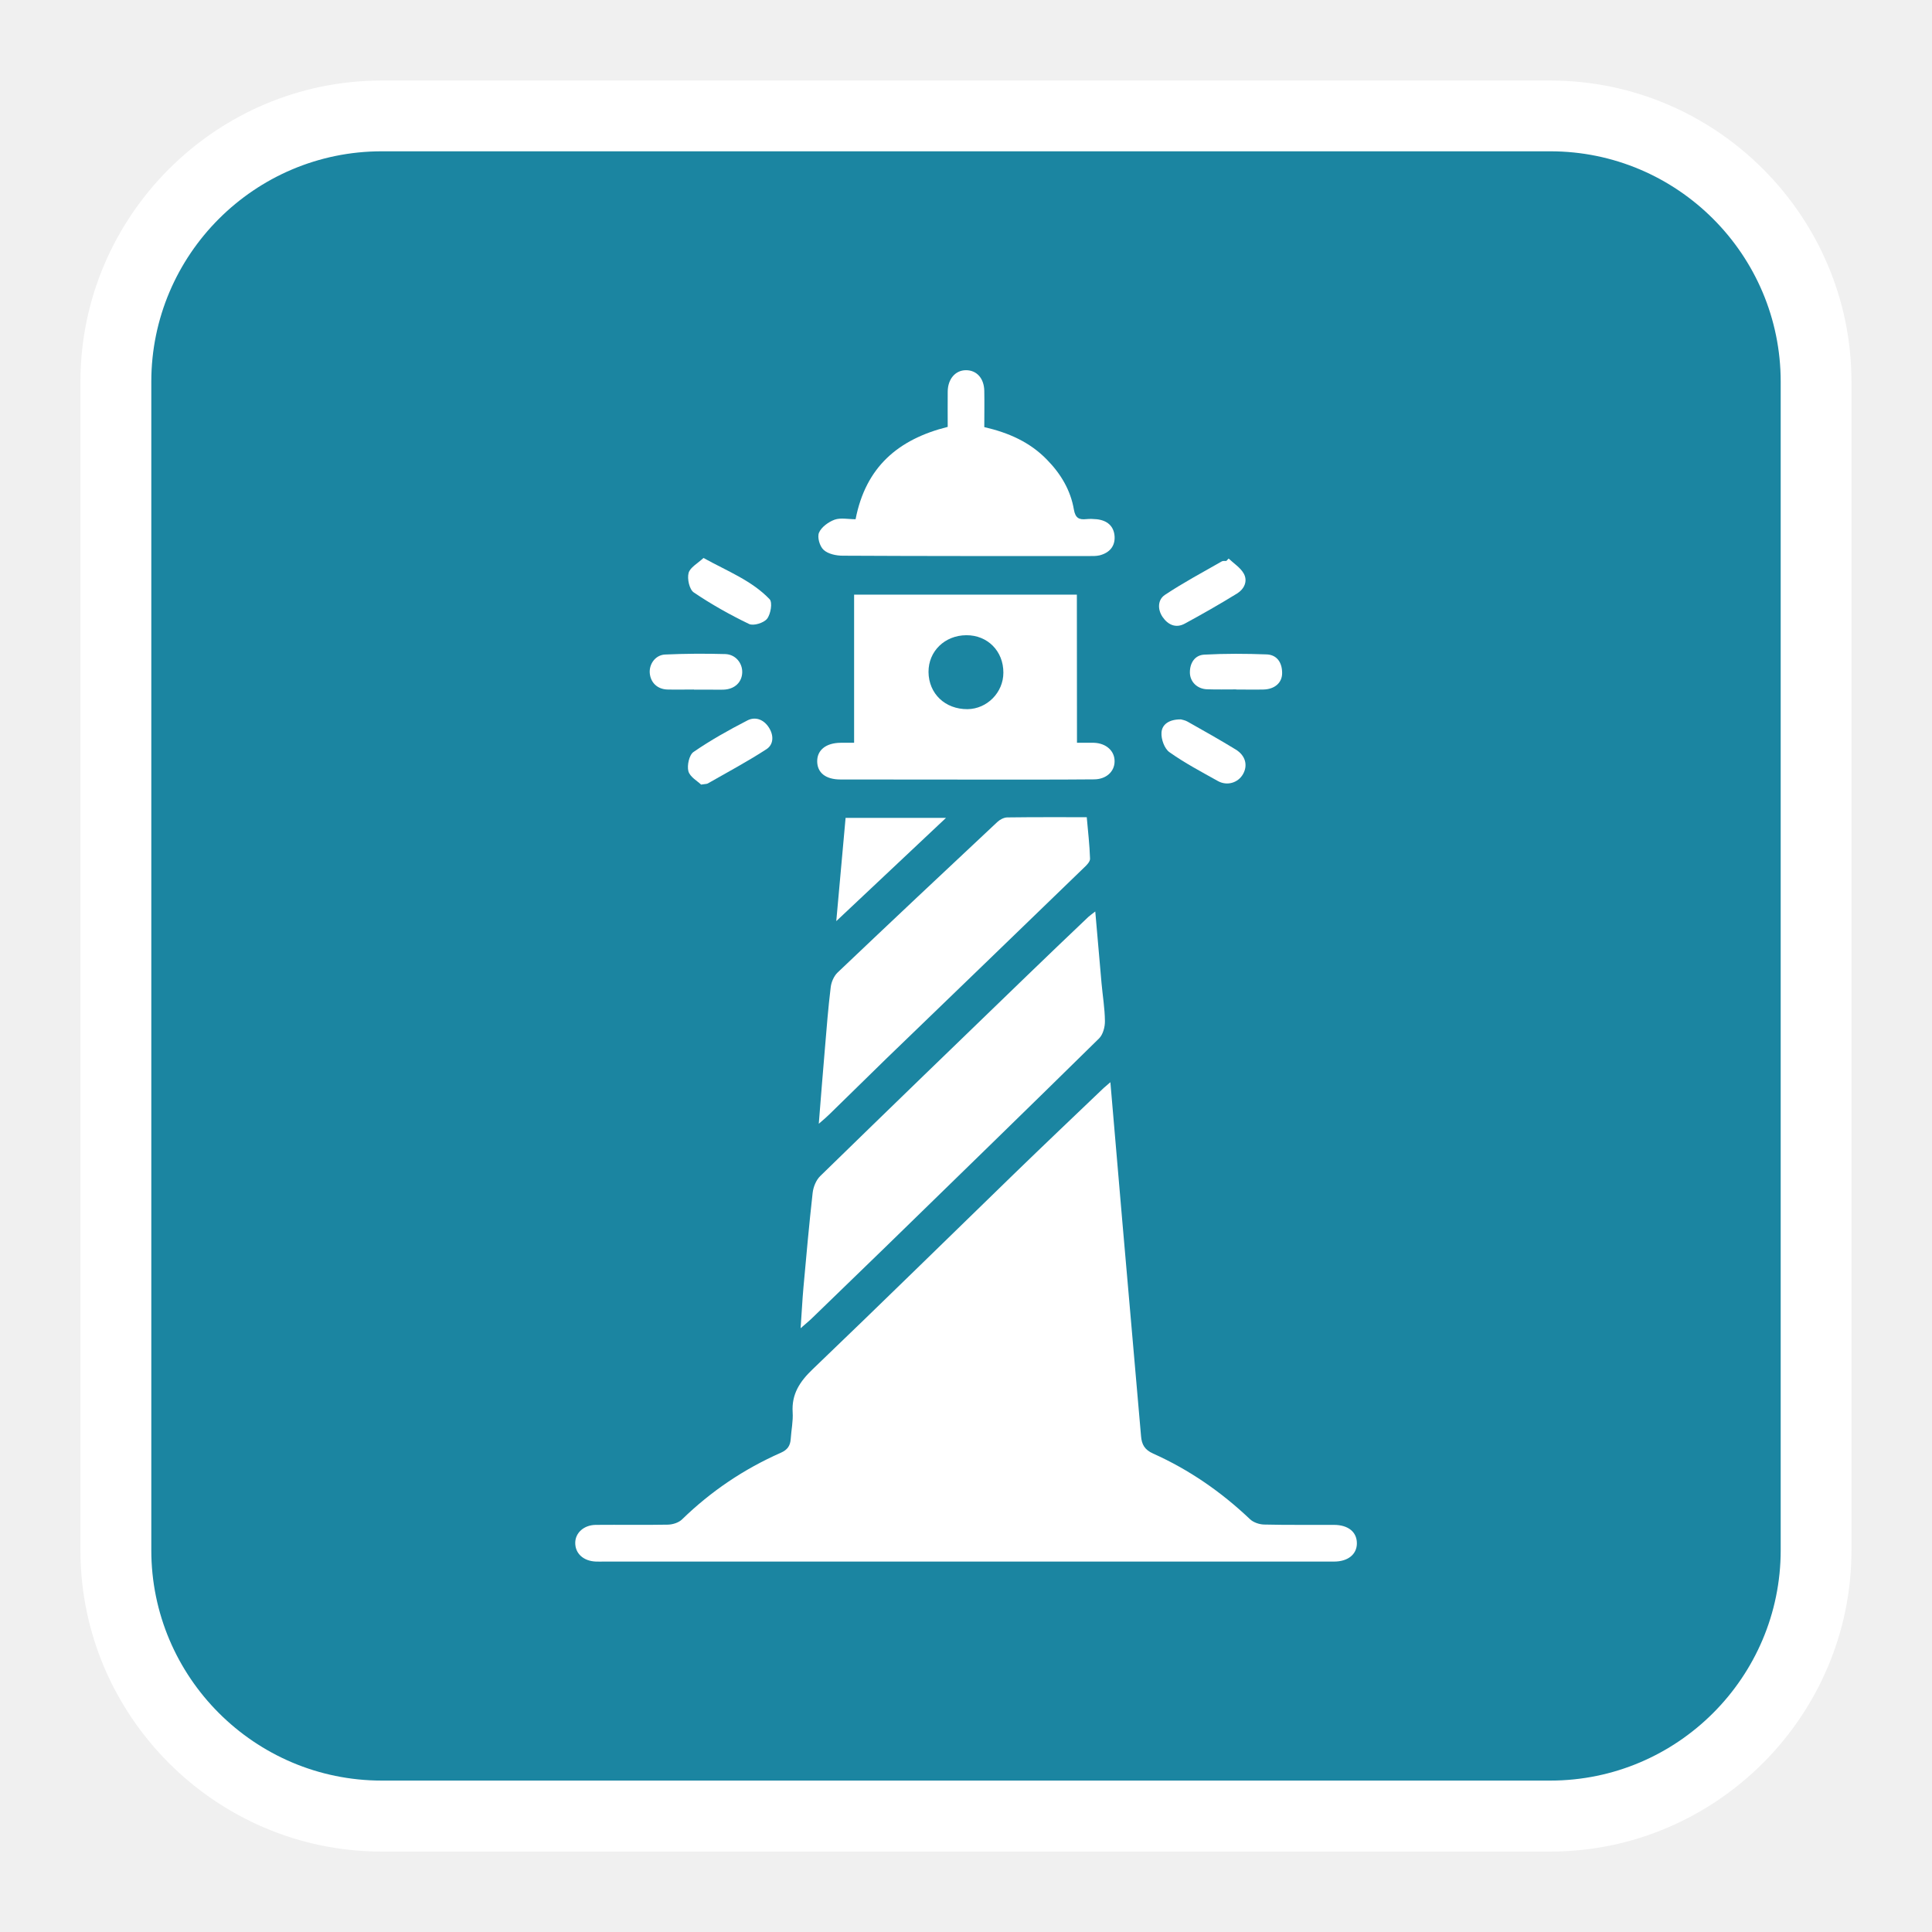
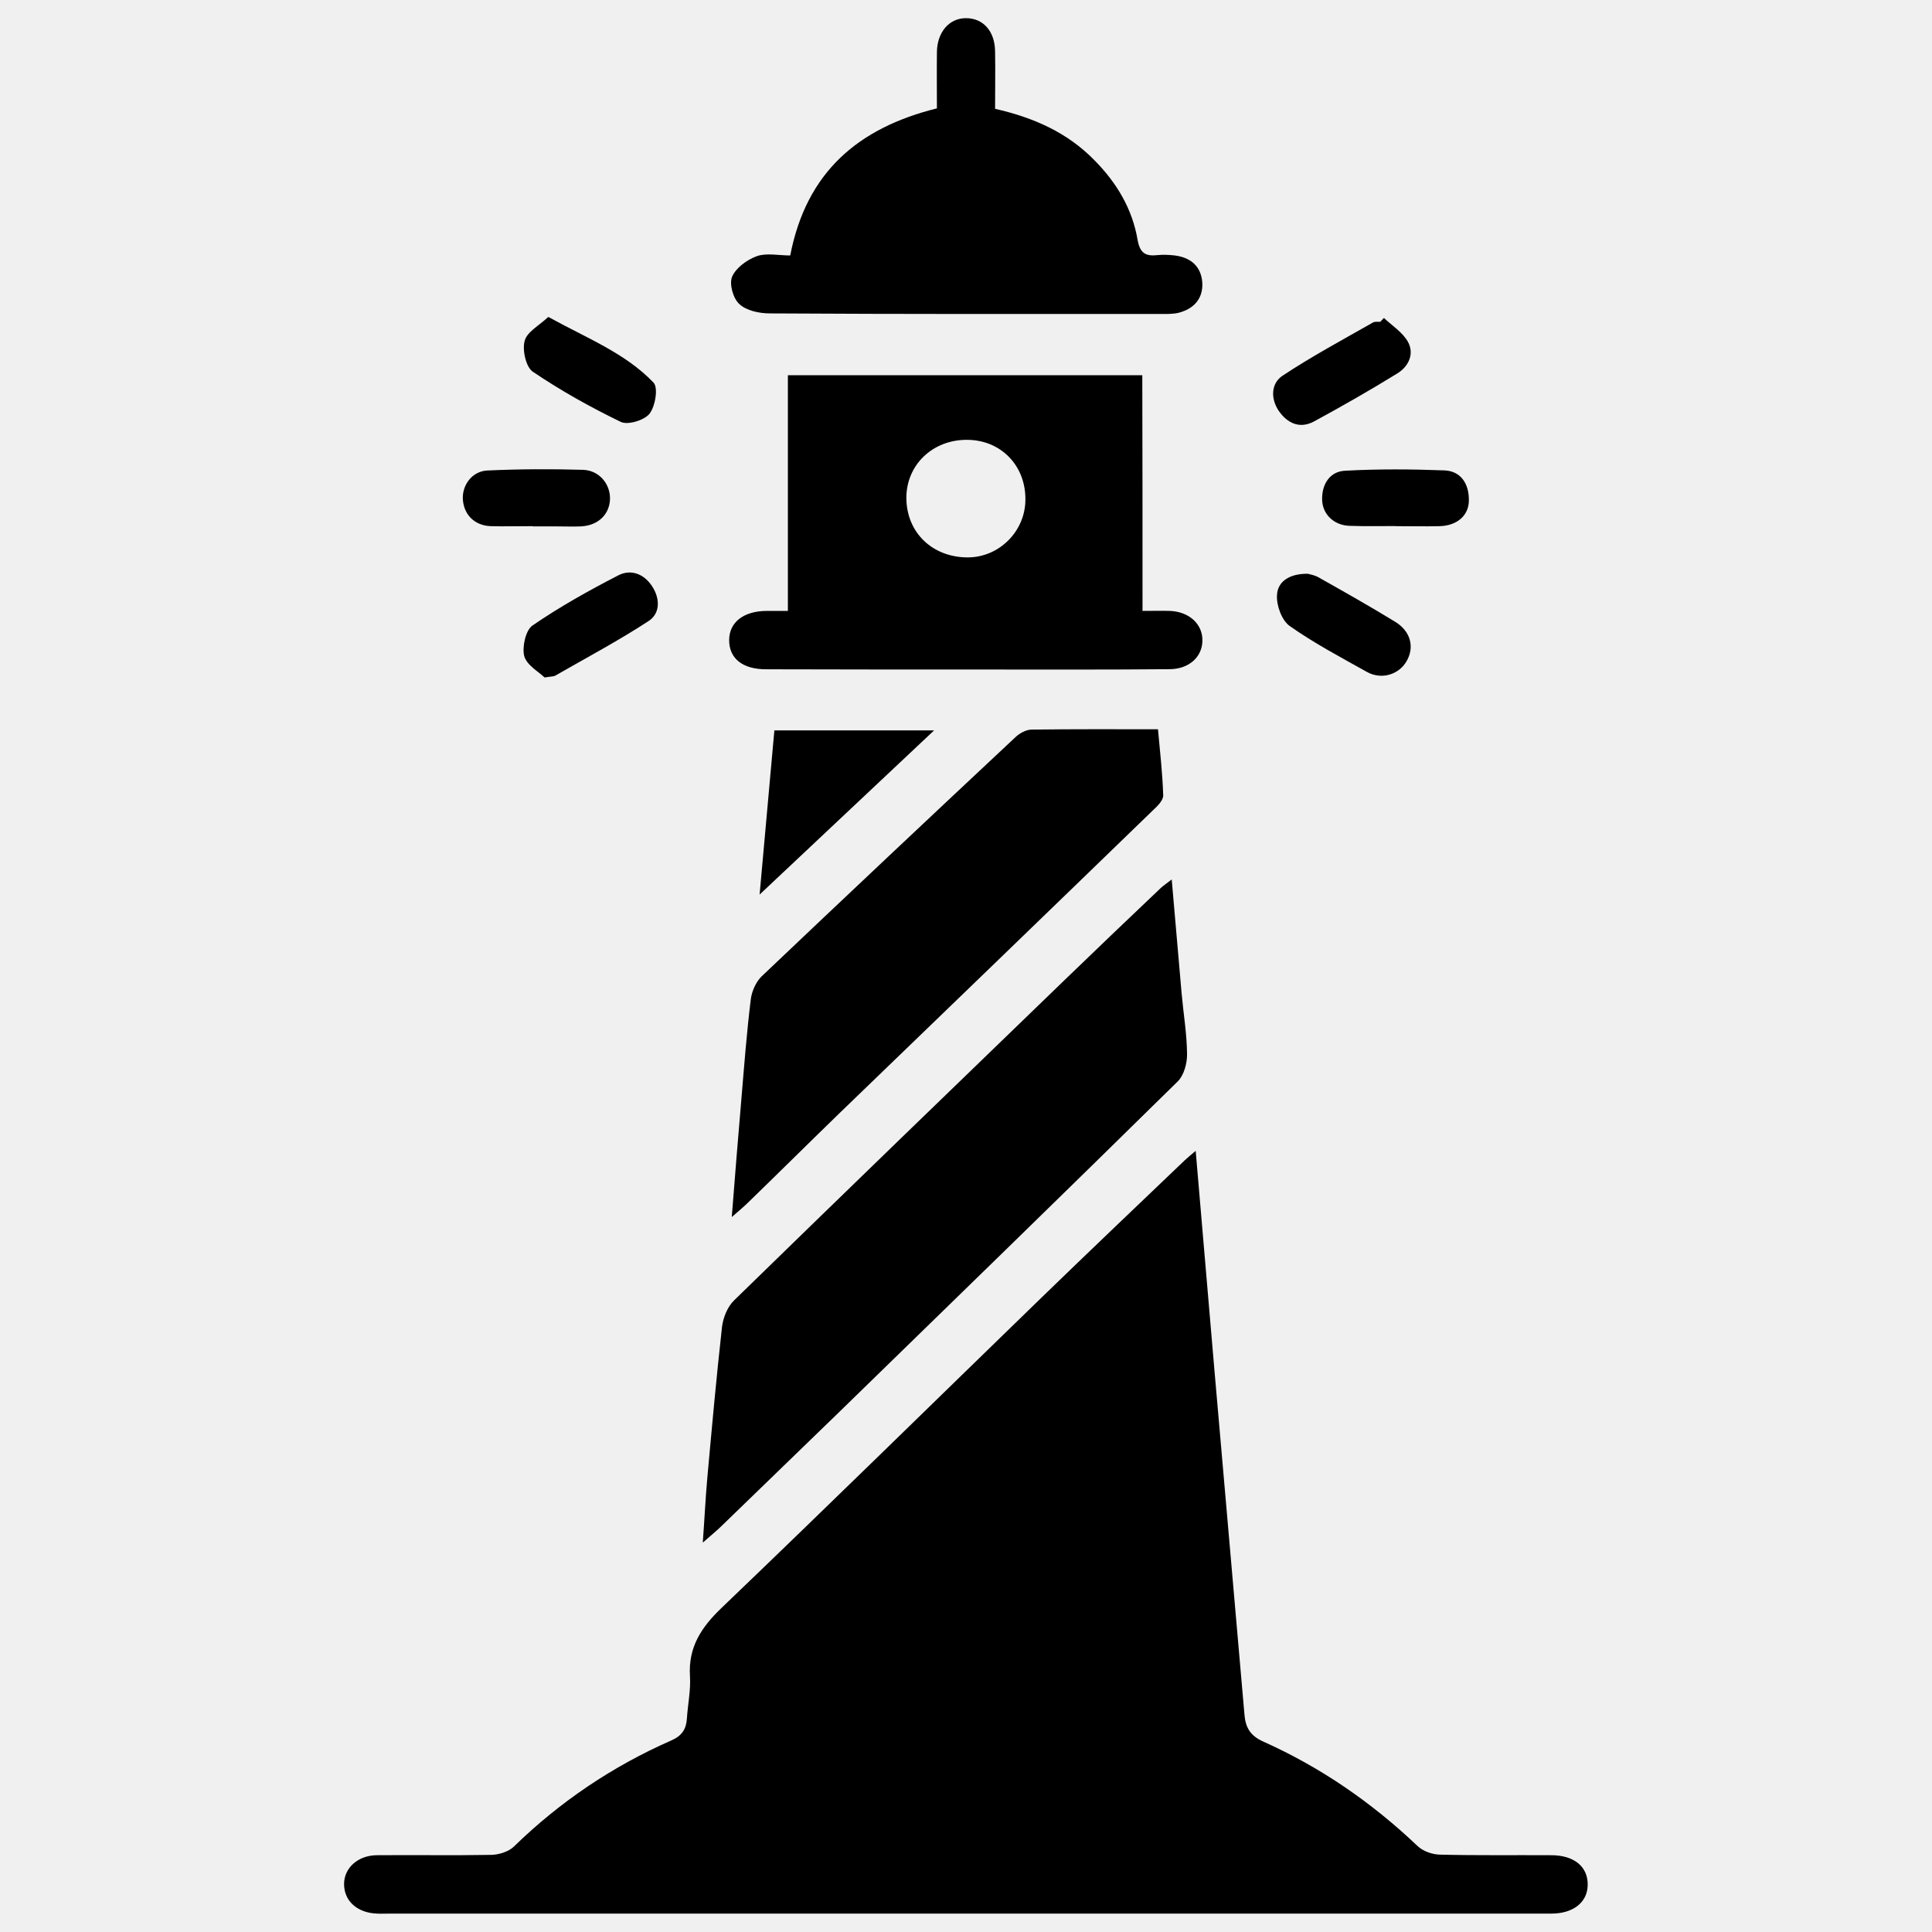
- <svg xmlns="http://www.w3.org/2000/svg" viewBox="0 0 17.008 17.008">
-   <path style="fill:#1B85A1;" d="M3.36,15.988c-1.29,0-2.339-1.05-2.339-2.34V3.36c0-1.29,1.049-2.339,2.339-2.339h10.288  c1.29,0,2.34,1.049,2.34,2.339v10.288c0,1.29-1.05,2.34-2.34,2.34H3.36z" />
-   <path style="fill:#FFFFFF;" d="M13.648,1.332c1.118,0,2.028,0.91,2.028,2.028v10.287c0,1.118-0.91,2.028-2.028,2.028H3.36  c-1.118,0-2.028-0.91-2.028-2.028V3.36c0-1.118,0.91-2.028,2.028-2.028H13.648 M13.648,0.709H3.36  c-1.458,0-2.652,1.193-2.652,2.652v10.287c0,1.458,1.193,2.652,2.652,2.652h10.287c1.458,0,2.652-1.193,2.652-2.652V3.36  C16.299,1.902,15.106,0.709,13.648,0.709L13.648,0.709z" />
-   <path style="fill:#FFFFFF;" d="M9.775,9.527c0.036,0.419,0.07,0.816,0.104,1.213c0.055,0.634,0.111,1.269,0.166,1.903  c0.006,0.074,0.032,0.12,0.106,0.153c0.317,0.142,0.599,0.337,0.852,0.577c0.03,0.029,0.082,0.047,0.125,0.048  c0.205,0.005,0.41,0.002,0.615,0.003c0.127,0,0.204,0.064,0.202,0.166c-0.002,0.095-0.08,0.157-0.201,0.157  c-1.216,0-2.432,0-3.648,0c-0.926,0-1.851,0-2.777,0c-0.024,0-0.048,0.001-0.072,0c-0.111-0.004-0.184-0.071-0.183-0.166  c0.001-0.087,0.076-0.156,0.181-0.157c0.212-0.002,0.424,0.002,0.635-0.002c0.043-0.001,0.096-0.018,0.125-0.047  c0.255-0.248,0.545-0.443,0.869-0.586c0.059-0.026,0.083-0.062,0.087-0.122c0.005-0.078,0.022-0.157,0.017-0.234  c-0.01-0.161,0.063-0.271,0.176-0.379c0.594-0.569,1.181-1.145,1.771-1.718c0.262-0.254,0.527-0.506,0.791-0.758  C9.73,9.565,9.745,9.553,9.775,9.527z" />
-   <path style="fill:#FFFFFF;" d="M9.481,6.539c0.063,0,0.107-0.001,0.15,0c0.109,0.004,0.184,0.074,0.181,0.167  C9.81,6.794,9.737,6.861,9.63,6.861C9.293,6.864,8.955,6.863,8.617,6.863c-0.406,0-0.812,0-1.218-0.001  c-0.131,0-0.205-0.06-0.205-0.161c0-0.099,0.079-0.161,0.206-0.162c0.037,0,0.073,0,0.119,0c0-0.439,0-0.867,0-1.304  c0.656,0,1.302,0,1.961,0C9.481,5.662,9.481,6.093,9.481,6.539z M8.507,5.592C8.317,5.593,8.173,5.733,8.174,5.916  C8.176,6.107,8.32,6.244,8.517,6.243C8.69,6.241,8.833,6.096,8.833,5.922C8.834,5.732,8.694,5.591,8.507,5.592z" />
-   <path style="fill:#FFFFFF;" d="M7.048,11.693c0.01-0.138,0.015-0.248,0.025-0.359c0.025-0.278,0.05-0.556,0.081-0.833  c0.006-0.052,0.03-0.112,0.067-0.148c0.605-0.59,1.213-1.178,1.821-1.765c0.179-0.173,0.359-0.345,0.539-0.516  c0.014-0.013,0.031-0.024,0.061-0.048c0.019,0.22,0.037,0.425,0.055,0.63c0.01,0.112,0.029,0.223,0.03,0.335  c0.001,0.051-0.017,0.118-0.051,0.152c-0.625,0.615-1.253,1.225-1.881,1.837c-0.213,0.207-0.426,0.413-0.639,0.619  C7.128,11.625,7.097,11.65,7.048,11.693z" />
-   <path style="fill:#FFFFFF;" d="M7.208,9.893c0.019-0.24,0.036-0.452,0.054-0.663c0.015-0.18,0.029-0.36,0.051-0.539  c0.005-0.045,0.028-0.098,0.06-0.129C7.84,8.118,8.309,7.677,8.779,7.237c0.022-0.021,0.057-0.04,0.087-0.041  c0.228-0.003,0.457-0.002,0.701-0.002c0.011,0.124,0.025,0.244,0.029,0.365C9.597,7.586,9.565,7.618,9.541,7.64  C8.963,8.2,8.384,8.758,7.805,9.317c-0.169,0.164-0.336,0.33-0.505,0.494C7.278,9.833,7.253,9.854,7.208,9.893z" />
-   <path style="fill:#FFFFFF;" d="M7.532,4.571c0.089-0.459,0.374-0.704,0.811-0.813c0-0.101-0.001-0.206,0-0.311  c0.001-0.11,0.067-0.187,0.159-0.188c0.095-0.001,0.161,0.07,0.163,0.182c0.002,0.105,0,0.211,0,0.319  c0.213,0.049,0.4,0.131,0.55,0.285c0.123,0.125,0.21,0.27,0.239,0.442c0.013,0.073,0.045,0.09,0.109,0.083  c0.03-0.003,0.062-0.002,0.092,0.001C9.746,4.581,9.805,4.63,9.812,4.72c0.006,0.09-0.046,0.147-0.132,0.169  C9.65,4.896,9.618,4.895,9.588,4.895c-0.723,0-1.446,0.001-2.169-0.003c-0.058,0-0.129-0.015-0.168-0.051  C7.216,4.81,7.193,4.729,7.21,4.689C7.231,4.64,7.293,4.595,7.347,4.575C7.401,4.556,7.467,4.571,7.532,4.571z" />
-   <path style="fill:#FFFFFF;" d="M7.362,8.109C7.391,7.788,7.417,7.497,7.444,7.2c0.291,0,0.577,0,0.884,0  C8.006,7.503,7.695,7.796,7.362,8.109z" />
-   <path style="fill:#FFFFFF;" d="M10.816,4.917c0.045,0.043,0.104,0.08,0.133,0.132c0.038,0.068,0.003,0.138-0.059,0.176  c-0.151,0.093-0.305,0.181-0.46,0.265c-0.079,0.043-0.148,0.01-0.195-0.058c-0.046-0.067-0.044-0.152,0.02-0.195  c0.161-0.107,0.333-0.199,0.501-0.295c0.011-0.006,0.027-0.003,0.04-0.004C10.802,4.931,10.809,4.924,10.816,4.917z" />
-   <path style="fill:#FFFFFF;" d="M10.396,6.333c0.009,0.003,0.037,0.007,0.059,0.02c0.142,0.08,0.284,0.16,0.423,0.245  c0.087,0.053,0.109,0.14,0.064,0.218c-0.043,0.075-0.139,0.105-0.22,0.06c-0.145-0.081-0.293-0.159-0.428-0.255  c-0.043-0.031-0.073-0.114-0.069-0.171C10.229,6.375,10.295,6.332,10.396,6.333z" />
-   <path style="fill:#FFFFFF;" d="M6.193,4.912C6.407,5.03,6.618,5.111,6.775,5.275c0.027,0.028,0.01,0.131-0.022,0.172  c-0.029,0.037-0.12,0.065-0.159,0.046C6.426,5.412,6.262,5.32,6.107,5.215C6.069,5.189,6.048,5.095,6.062,5.044  C6.075,4.995,6.142,4.96,6.193,4.912z" />
-   <path style="fill:#FFFFFF;" d="M6.172,6.907C6.14,6.876,6.074,6.84,6.06,6.789C6.047,6.739,6.067,6.646,6.105,6.62  C6.256,6.516,6.417,6.426,6.58,6.342c0.068-0.035,0.141-0.01,0.187,0.06c0.046,0.069,0.045,0.151-0.019,0.193  C6.581,6.704,6.404,6.798,6.231,6.897C6.222,6.902,6.211,6.901,6.172,6.907z" />
-   <path style="fill:#FFFFFF;" d="M6.108,6.07c-0.078,0-0.156,0.002-0.234,0C5.787,6.067,5.727,6.009,5.72,5.925  c-0.006-0.08,0.05-0.159,0.135-0.163c0.176-0.008,0.353-0.009,0.53-0.004c0.091,0.003,0.152,0.08,0.149,0.163  c-0.003,0.085-0.066,0.145-0.16,0.15c-0.044,0.002-0.088,0-0.133,0c-0.044,0-0.088,0-0.133,0C6.108,6.071,6.108,6.07,6.108,6.07z" />
-   <path style="fill:#FFFFFF;" d="M10.881,6.069c-0.085,0-0.17,0.002-0.255-0.001c-0.086-0.003-0.15-0.065-0.151-0.147  c-0.001-0.085,0.044-0.154,0.127-0.158c0.183-0.01,0.367-0.009,0.55-0.002c0.092,0.004,0.135,0.075,0.135,0.163  c0.001,0.086-0.065,0.143-0.162,0.146c-0.081,0.002-0.163,0-0.244,0C10.881,6.07,10.881,6.07,10.881,6.069z" />
+ <svg xmlns="http://www.w3.org/2000/svg" viewBox="0 0 17.008 17.008" fill="black">
+   <path d="m 10.526,10.132 c 0.057,0.667 0.111,1.298 0.165,1.93  0.087,1.009 0.177,2.019 0.264,3.028 0.009,0.118 0.051,0.191  0.169,0.243 0.504,0.226 0.953,0.536 1.355,0.918 0.048,0.046  0.13,0.075 0.199,0.076 0.326,0.008 0.652,0.003 0.978,0.005 0.202,0  0.325,0.102 0.321,0.264 -0.003,0.151 -0.127,0.25 -0.32,0.25  -1.935,0 -3.869,0 -5.804,0 -1.473,0 -2.945,0 -4.418,0 -0.038,0  -0.076,0.002 -0.115,0 -0.177,-0.006 -0.293,-0.113 -0.291,-0.264  0.002,-0.138 0.121,-0.248 0.288,-0.25 0.337,-0.003 0.675,0.003  1.01,-0.003 0.068,-0.002 0.153,-0.029 0.199,-0.075 0.406,-0.395  0.867,-0.705 1.383,-0.932 0.094,-0.041 0.132,-0.099 0.138,-0.194  0.008,-0.124 0.035,-0.25 0.027,-0.372 -0.016,-0.256 0.1,-0.431  0.28,-0.603 0.945,-0.905 1.879,-1.822 2.818,-2.733  0.417,-0.404 0.838,-0.805 1.258,-1.206 0.022,-0.021 0.046,-0.04  0.094,-0.081 z" />
+   <path d="m 10.058,5.378 c 0.1,0 0.17,-0.002 0.239,0 0.173,0.006  0.293,0.118 0.288,0.266 -0.003,0.14 -0.119,0.247 -0.29,0.247  -0.536,0.005 -1.074,0.003 -1.612,0.003 -0.646,0 -1.292,0  -1.938,-0.002 -0.208,0 -0.326,-0.095 -0.326,-0.256 0,-0.158  0.126,-0.256 0.328,-0.258 0.059,0 0.116,0 0.189,0 0,-0.698  0,-1.379 0,-2.075 1.044,0 2.071,0 3.12,0 0.002,0.679 0.002,1.365  0.002,2.075 z M 8.508,3.872 C 8.206,3.873 7.977,4.096  7.979,4.387 7.982,4.691 8.211,4.909 8.524,4.907  8.8,4.904 9.027,4.674 9.027,4.397 9.029,4.094  8.806,3.87 8.508,3.872 Z" />
+   <path d="m 6.187,13.578 c 0.016,-0.22 0.024,-0.395 0.04,-0.571  0.04,-0.442 0.08,-0.885 0.129,-1.325 0.01,-0.083 0.048,-0.178  0.107,-0.235 0.963,-0.939 1.93,-1.874 2.897,-2.808  0.285,-0.275 0.571,-0.549 0.858,-0.821 0.022,-0.021 0.049,-0.038  0.097,-0.076 0.03,0.35 0.059,0.676 0.087,1.002 0.016,0.178  0.046,0.355 0.048,0.533 0.002,0.081 -0.027,0.188 -0.081,0.242  -0.994,0.978 -1.993,1.949 -2.993,2.923 -0.339,0.329  -0.678,0.657 -1.017,0.985 -0.045,0.045 -0.094,0.084 -0.172,0.153 z" />
+   <path d="m 6.442,10.714 c 0.03,-0.382 0.057,-0.719 0.086,-1.055  0.024,-0.286 0.046,-0.573 0.081,-0.858 0.008,-0.072  0.045,-0.156 0.095,-0.205 0.743,-0.706 1.489,-1.408  2.237,-2.108 0.035,-0.033 0.091,-0.064 0.138,-0.065 0.363,-0.005  0.727,-0.003 1.115,-0.003 0.018,0.197 0.04,0.388 0.046,0.581  0.002,0.043 -0.049,0.094 -0.087,0.129 C 9.234,8.021 8.313,8.909  7.392,9.798 7.123,10.059 6.857,10.323 6.588,10.584 c -0.035,0.035  -0.075,0.068 -0.146,0.13 z" />
+   <path d="M 6.957,2.247 C 7.099,1.517 7.552,1.127 8.248,0.954 c  0,-0.161 -0.002,-0.328 0,-0.495 0.002,-0.175 0.107,-0.298  0.253,-0.299 0.151,-0.002 0.256,0.111 0.259,0.29  0.003,0.167 0,0.336 0,0.508 C 9.099,1.035 9.396,1.166  9.635,1.411 9.831,1.609 9.969,1.84 10.015,2.114 c  0.021,0.116 0.072,0.143 0.173,0.132 0.048,-0.005 0.099,-0.003  0.146,0.002 0.145,0.016 0.239,0.094 0.25,0.237 0.009,0.143  -0.073,0.234 -0.21,0.269 -0.048,0.011 -0.099,0.01 -0.146,0.01  -1.15,0 -2.3,0.002 -3.451,-0.005 -0.092,0 -0.205,-0.024  -0.267,-0.081 -0.056,-0.049 -0.092,-0.178 -0.065,-0.242  0.033,-0.078 0.132,-0.15 0.218,-0.181 0.086,-0.03  0.191,-0.006 0.294,-0.006 z" />
+   <path d="m 6.687,7.876 c 0.046,-0.511 0.087,-0.974 0.13,-1.446  0.463,0 0.918,0 1.406,0 -0.512,0.482 -1.007,0.948  -1.537,1.446 z" />
+   <path d="m 12.182,2.798 c 0.072,0.068 0.165,0.127 0.212,0.21  0.06,0.108 0.005,0.22 -0.094,0.28 -0.24,0.148 -0.485,0.288  -0.732,0.422 -0.126,0.068 -0.235,0.016 -0.31,-0.092  -0.073,-0.107 -0.07,-0.242 0.032,-0.31 0.256,-0.17 0.53,-0.317  0.797,-0.469 0.018,-0.01 0.043,-0.005 0.064,-0.006 0.009,-0.011  0.021,-0.022 0.032,-0.033 z" />
+   <path d="m 11.514,5.051 c 0.014,0.005 0.059,0.011 0.094,0.032  0.226,0.127 0.452,0.255 0.673,0.39 0.138,0.084 0.173,0.223  0.102,0.347 -0.068,0.119 -0.221,0.167 -0.35,0.095 C  11.802,5.786 11.566,5.661 11.351,5.509 11.283,5.459  11.235,5.327 11.242,5.237 c 0.006,-0.119 0.111,-0.188  0.272,-0.186 z" />
+   <path d="m 4.827,2.79 c 0.34,0.188 0.676,0.317 0.926,0.578  0.043,0.045 0.016,0.208 -0.035,0.274 C 5.672,3.7 5.527,3.744  5.465,3.714 5.198,3.585 4.937,3.439 4.69,3.272  4.63,3.231 4.596,3.081 4.619,3 4.639,2.922  4.746,2.866 4.827,2.79 Z" />
+   <path d="M 4.794,5.964 C 4.743,5.914 4.638,5.857 4.615,5.776  4.595,5.696 4.627,5.549 4.687,5.507 4.927,5.342  5.183,5.199 5.443,5.065 5.551,5.009 5.667,5.049  5.74,5.16 5.813,5.27 5.812,5.401 5.71,5.467  5.444,5.641 5.163,5.79 4.888,5.948 c -0.014,0.008  -0.032,0.006 -0.094,0.016 z" />
+   <path d="m 4.692,4.632 c -0.124,0 -0.248,0.003 -0.372,0 C  4.181,4.627 4.086,4.535 4.075,4.401 4.065,4.274  4.154,4.149 4.289,4.142 4.569,4.129 4.851,4.128 5.133,4.136  5.277,4.141 5.374,4.263 5.37,4.395 5.365,4.53 5.265,4.626  5.115,4.634 c -0.07,0.003 -0.14,0 -0.212,0 -0.07,0 -0.14,0 -0.212,0  0,0 0,-0.002 0,-0.002 z" />
+   <path d="m 12.285,4.631 c -0.135,0 -0.27,0.003 -0.406,-0.002  -0.137,-0.005 -0.239,-0.103 -0.24,-0.234 -0.002,-0.135 0.07,-0.245  0.202,-0.251 0.291,-0.016 0.584,-0.014 0.875,-0.003 0.146,0.006  0.215,0.119 0.215,0.259 0.002,0.137 -0.103,0.228 -0.258,0.232  -0.129,0.003 -0.259,0 -0.388,0 0,0 0,0 0,-0.002 z" />
</svg>
